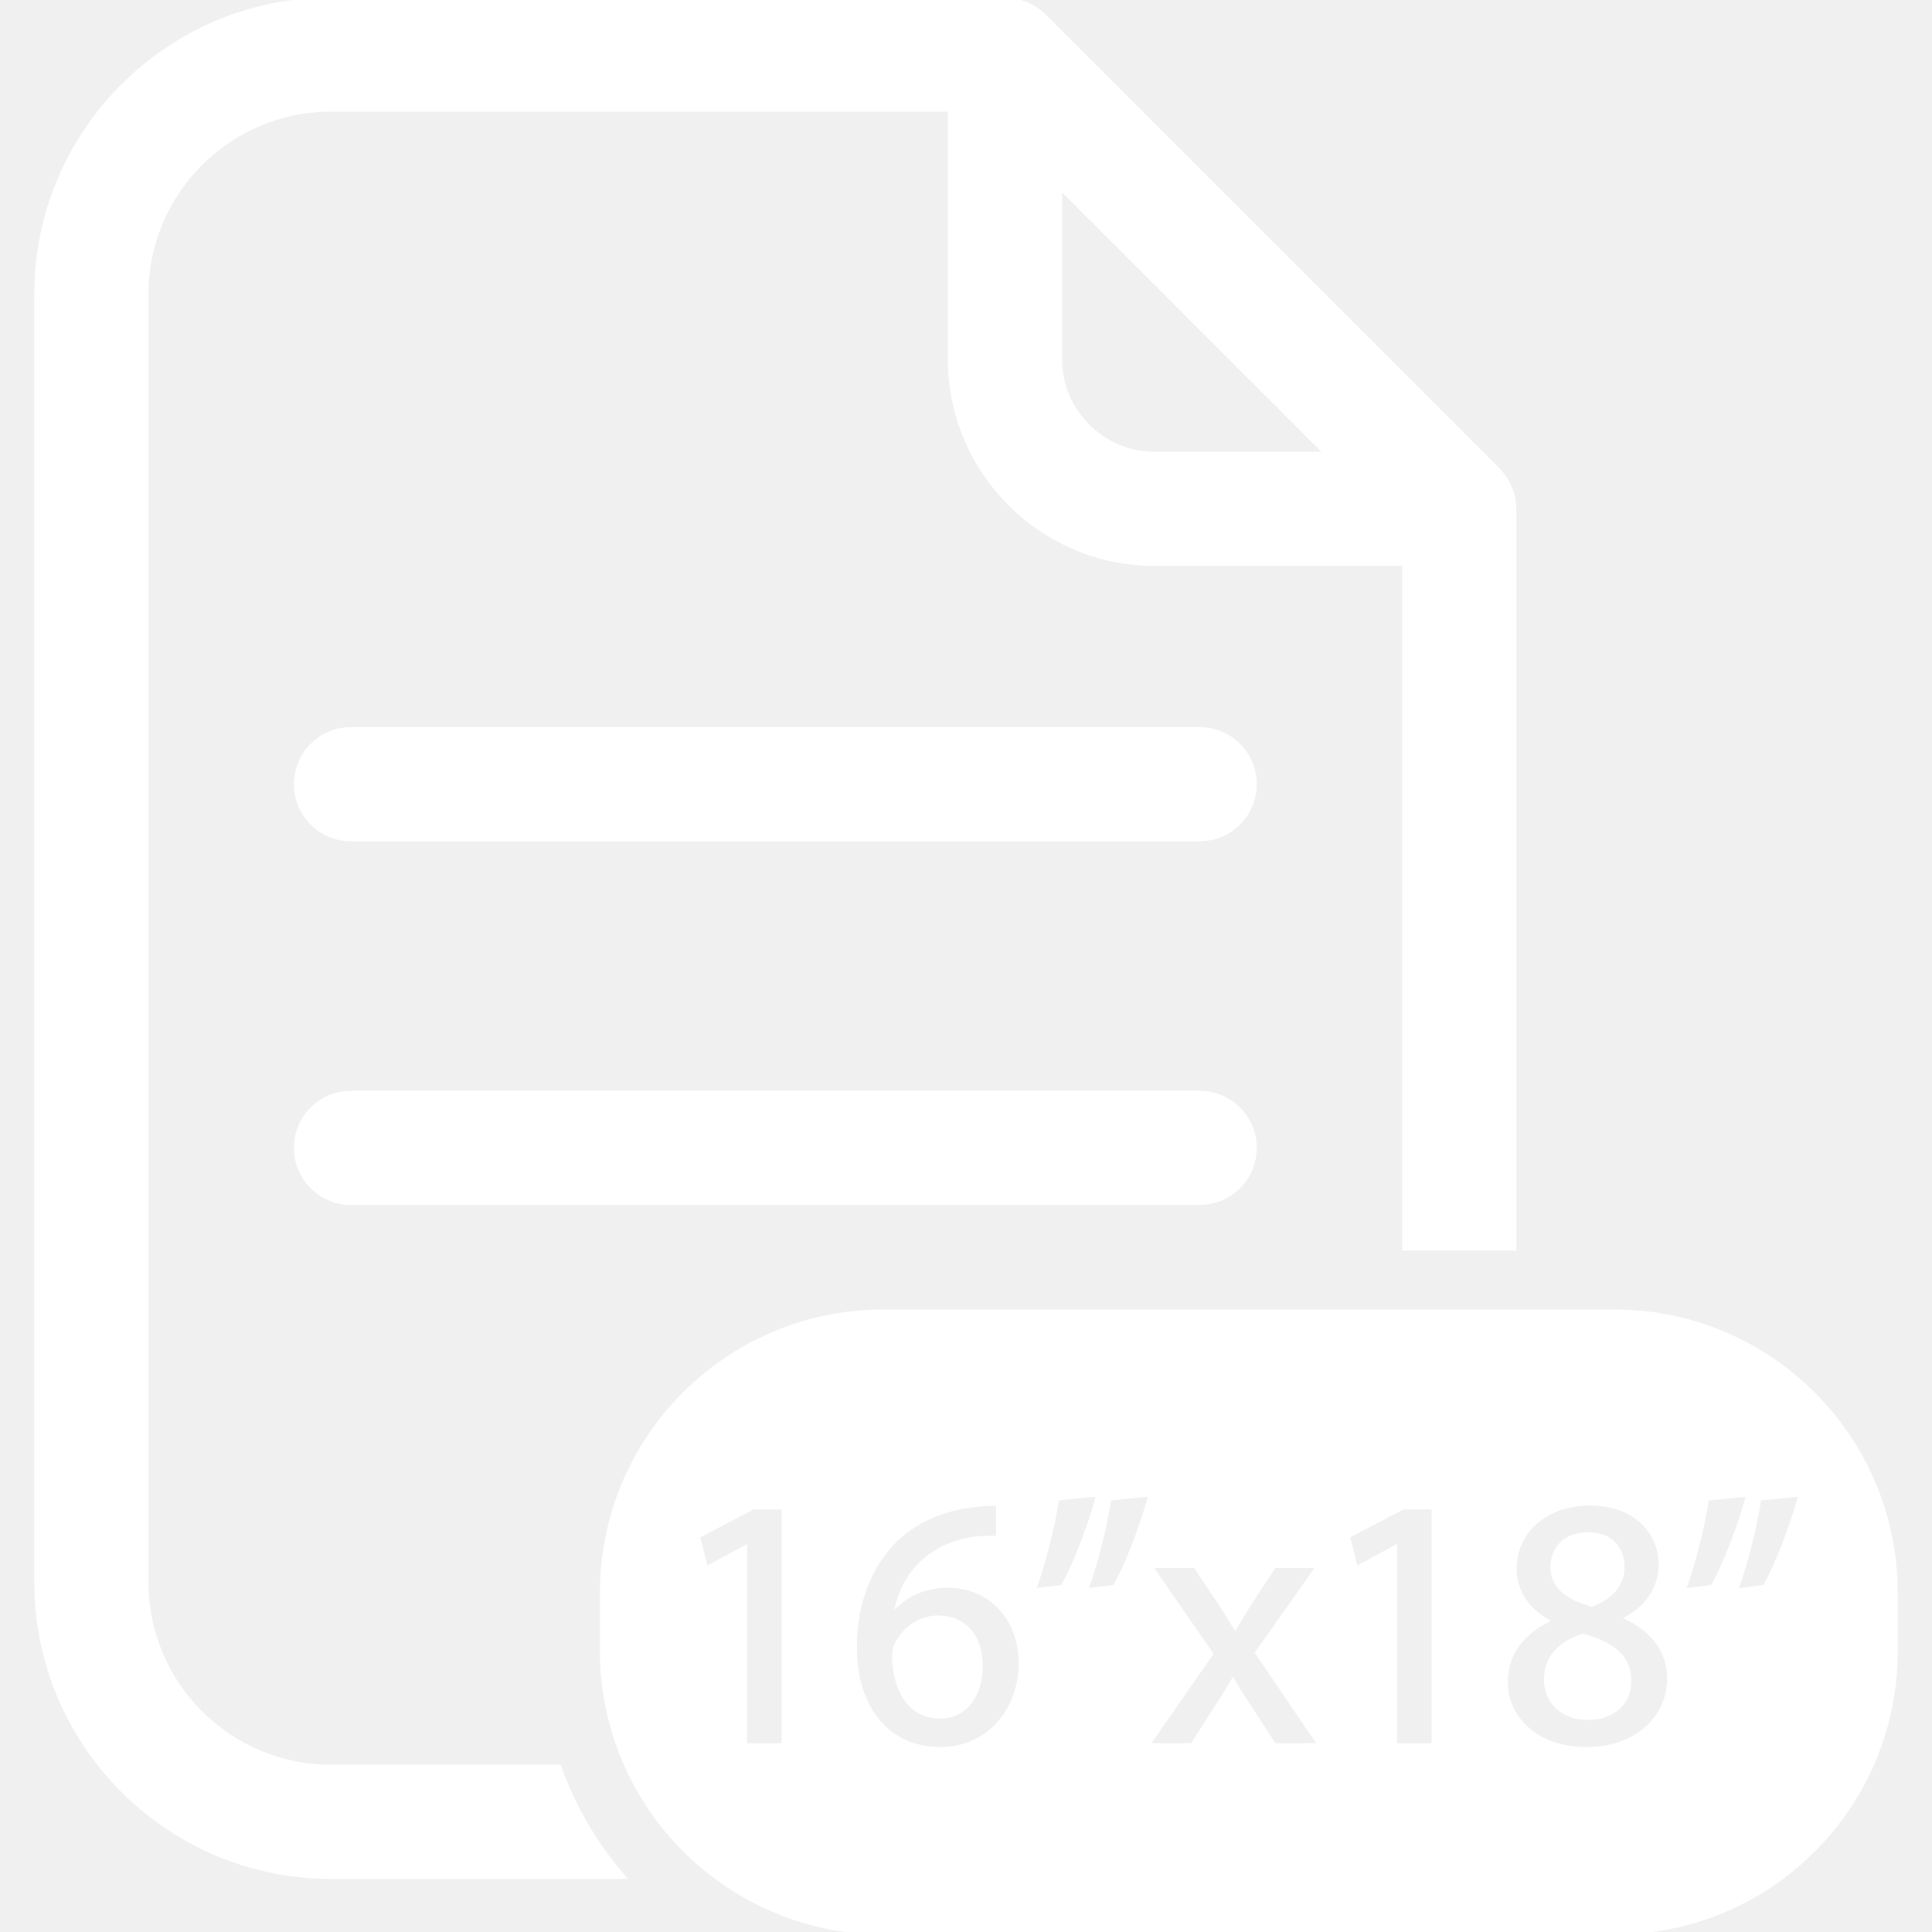
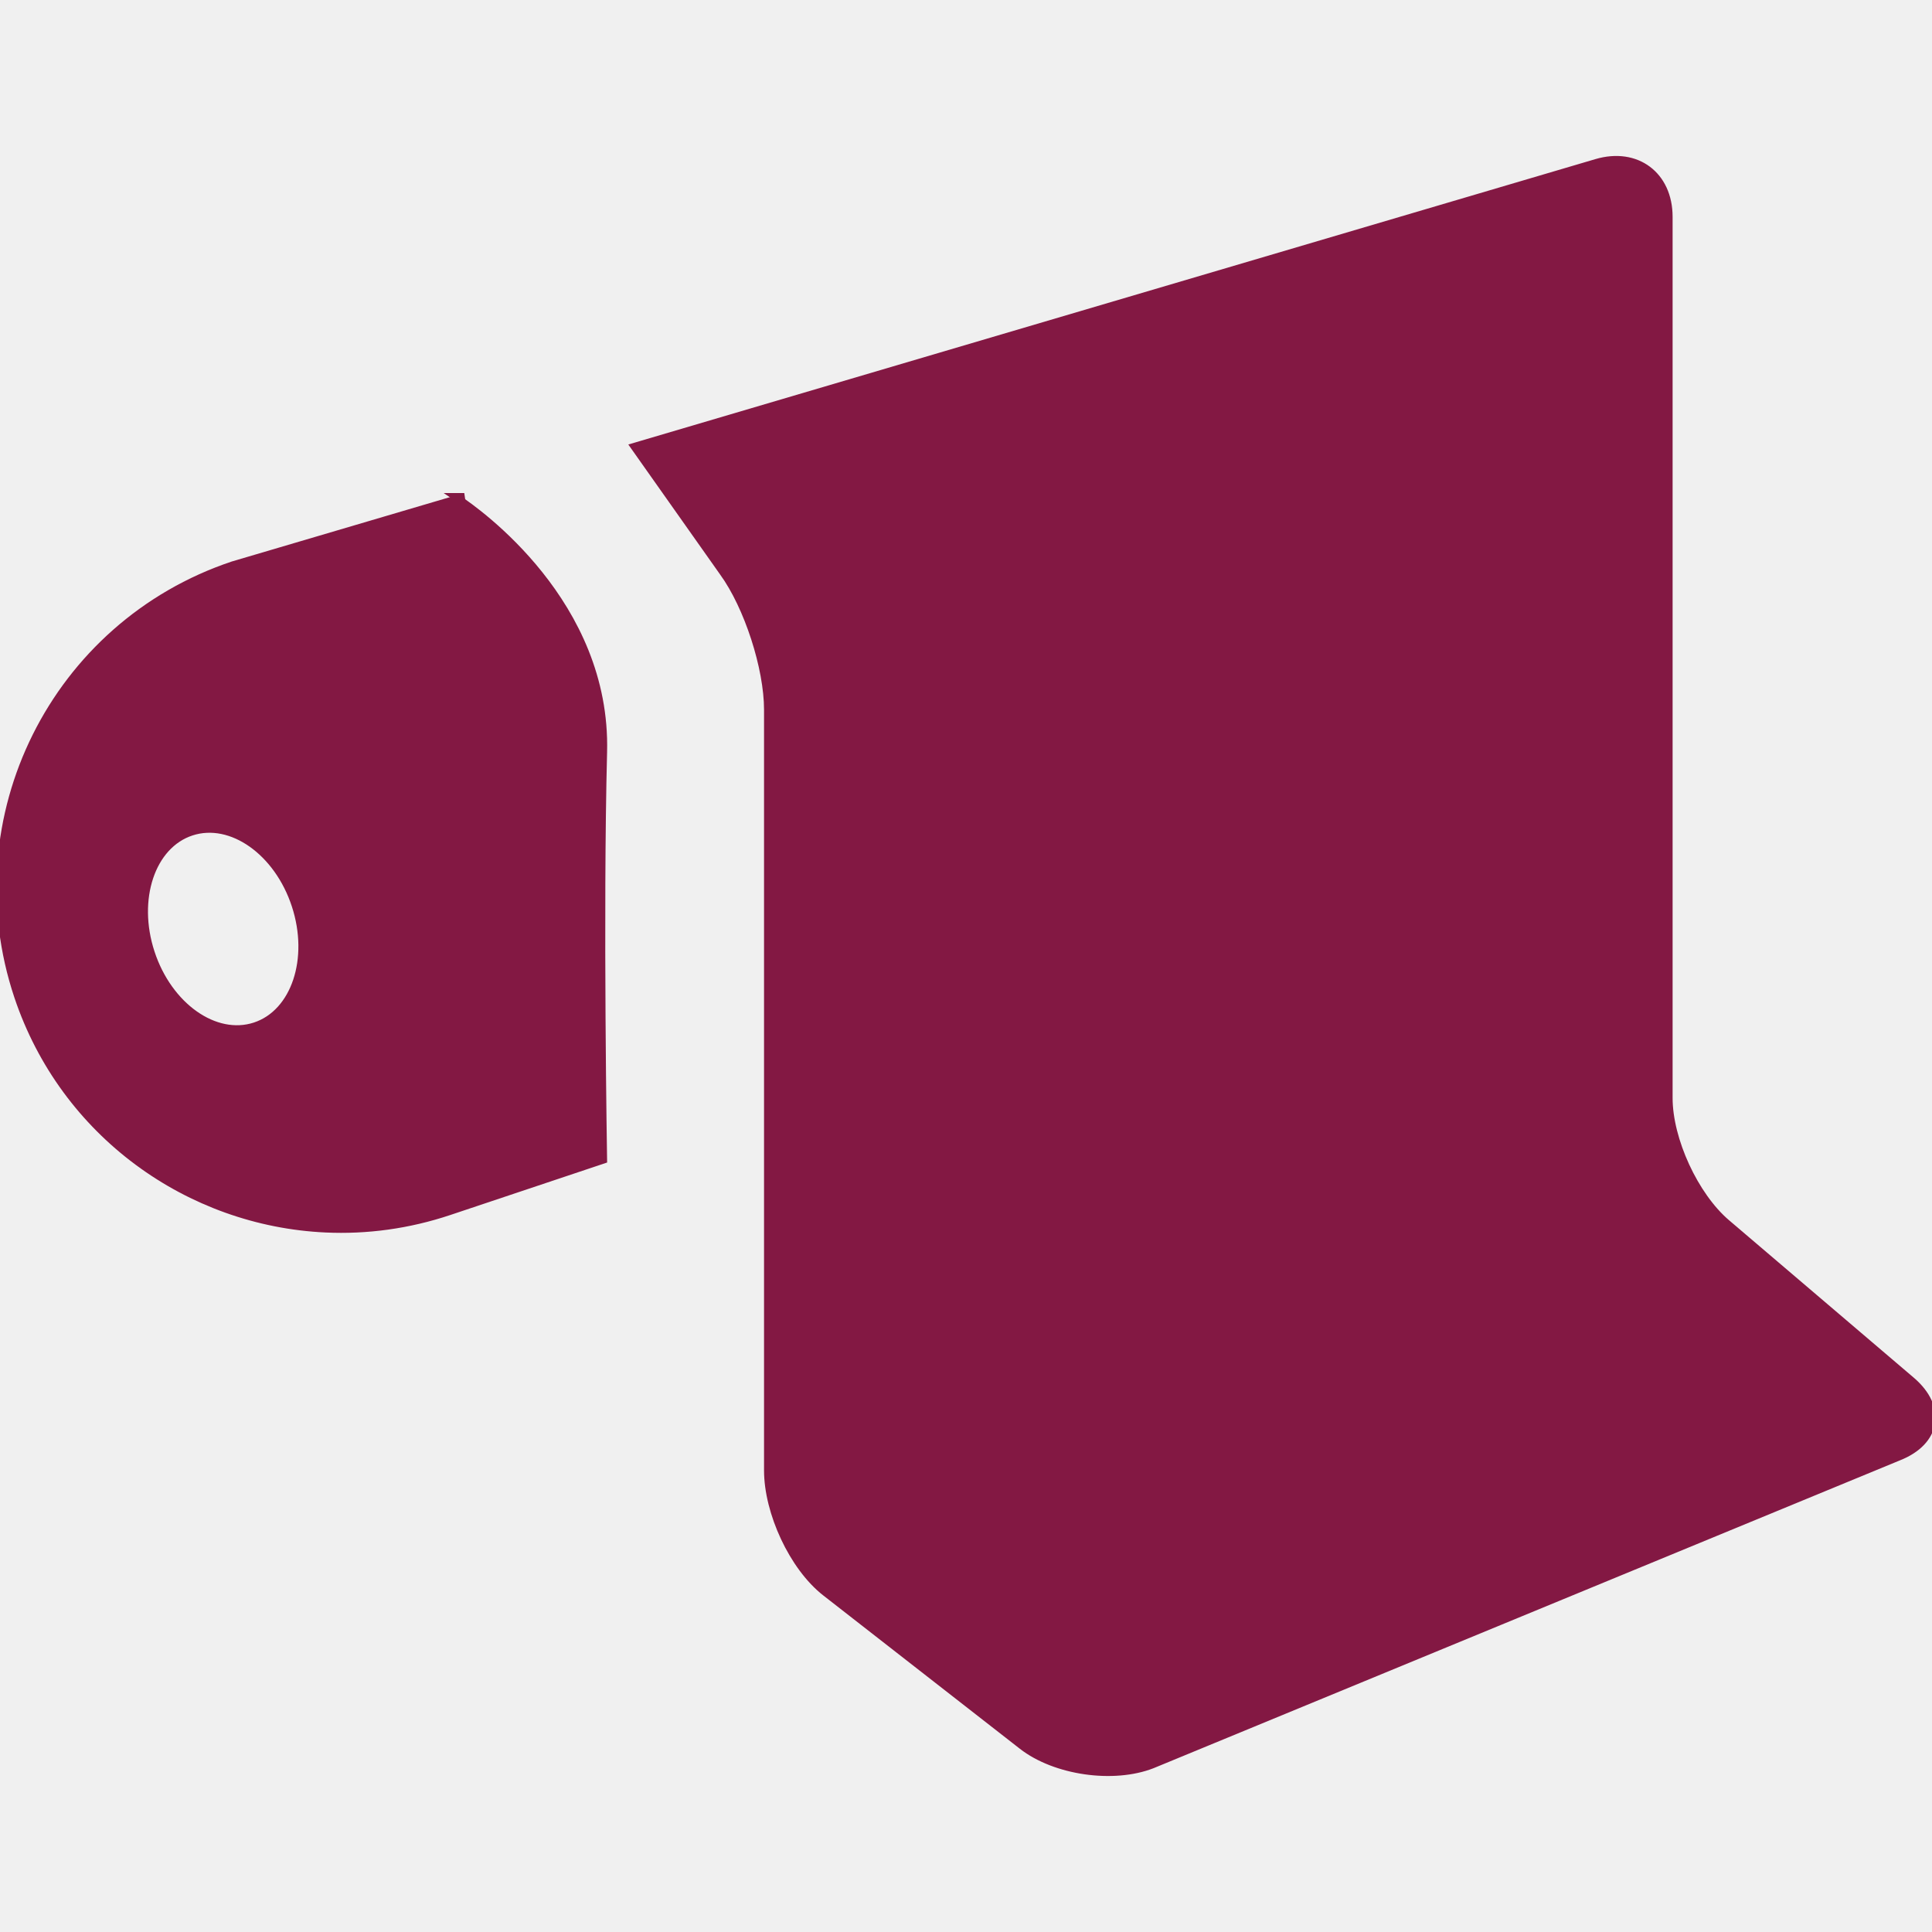
- <svg xmlns="http://www.w3.org/2000/svg" fill="#ffffff" version="1.1" id="Capa_1" viewBox="0 0 375.75 375.749" xml:space="preserve" stroke="#ffffff">
+ <svg xmlns="http://www.w3.org/2000/svg" fill="#831843" version="1.1" id="Capa_1" viewBox="0 0 275.33 275.33" xml:space="preserve" stroke="#831843">
  <g id="SVGRepo_bgCarrier" stroke-width="0" />
  <g id="SVGRepo_tracerCarrier" stroke-linecap="round" stroke-linejoin="round" />
  <g id="SVGRepo_iconCarrier">
    <g>
      <g>
-         <path d="M64.377,364.923h56.684c-2.832-3.276-5.343-6.82-7.508-10.602c-1.918-3.361-3.535-6.911-4.862-10.601H64.377 c-19.86,0-36.002-16.148-36.002-36V57.216c-0.006-19.854,16.142-36.008,36.002-36.008h120.471v48.628 c0,21.906,17.817,39.732,39.731,39.732h48.629v133.145h10.601h10.607V98.961c0-0.691-0.073-1.376-0.207-2.046 c0-0.006,0-0.018,0-0.024c-0.171-0.893-0.512-1.739-0.913-2.564c-0.104-0.21-0.22-0.417-0.329-0.621 c-0.463-0.797-0.986-1.565-1.656-2.241L202.958,3.111c-0.682-0.679-1.468-1.215-2.283-1.684c-0.177-0.098-0.359-0.198-0.542-0.292 c-0.683-0.332-1.389-0.594-2.107-0.779c-0.499-0.131-1.011-0.167-1.528-0.225c-0.249-0.024-0.499-0.085-0.755-0.092 c-0.091,0-0.188-0.039-0.28-0.039H64.377C32.833,0.006,7.167,25.672,7.167,57.216v250.504 C7.167,339.257,32.833,364.923,64.377,364.923z M224.58,88.359c-10.224,0-18.529-8.309-18.529-18.523v-33.64l52.16,52.163H224.58z " />
-         <path d="M233.318,141.917H68.262c-5.849,0-10.601,4.744-10.601,10.598c0,5.858,4.752,10.602,10.601,10.602h165.056 c5.852,0,10.607-4.744,10.607-10.602C243.925,146.66,239.169,141.917,233.318,141.917z" />
-         <path d="M233.318,212.645H68.262c-5.849,0-10.601,4.744-10.601,10.596c0,5.857,4.752,10.602,10.601,10.602h165.056 c5.852,0,10.607-4.744,10.607-10.602C243.925,217.389,239.169,212.645,233.318,212.645z" />
-         <path d="M307.898,318.225c-4.519,1.395-7.1,4.372-7.1,8.215c-0.092,2.01,0.584,3.848,1.888,5.212 c1.461,1.522,3.616,2.362,6.095,2.362c4.78,0,7.983-2.825,7.983-7.021C316.764,322.621,314.194,320.064,307.898,318.225z" />
-         <path d="M309.566,311.953c1.961-0.719,5.895-2.697,5.895-7.118c0-3.057-1.735-6.339-6.612-6.339c-4.701,0-6.814,3.117-6.814,6.205 C302.041,308.221,304.439,310.534,309.566,311.953z" />
-         <path d="M313.981,255.184h-19.57h-10.607h-10.602H171.775c-30.157,0-54.599,24.442-54.599,54.596v11.375 c0,8.062,1.791,15.673,4.92,22.56c1.72,3.794,3.873,7.338,6.372,10.602c3.081,4.019,6.698,7.575,10.756,10.601 c9.098,6.777,20.335,10.833,32.55,10.833h142.206c30.153,0,54.602-24.441,54.602-54.595v-11.375 C368.583,279.626,344.134,255.184,313.981,255.184z M272.842,293.064h0.366h5.717v35.323v11.138h-7.696V339.5v-20.1v-18.286 l-7.575,4.092l-1.632-6.473L272.842,293.064z M237.55,312.002c0.956,1.443,1.777,2.776,2.667,4.256 c0.651-1.126,1.303-2.18,1.954-3.232l0.658-1.061l4.956-7.514h8.817l-11.978,16.995l11.466,16.866l0.828,1.213h-2.898h-6.235 l-5.151-7.898c-0.998-1.485-1.888-2.923-2.838-4.53c-0.614,1.048-1.242,2.064-1.899,3.112l-5.968,9.322h-8.957l12.453-17.885 l-11.898-17.184h9L237.55,312.002z M215.647,291.354l8.257-0.816l-0.365,1.304c-1.516,5.541-4.481,13.085-6.479,16.489 l-0.231,0.402l-5.833,0.73l0.541-1.449c1.48-3.994,3.246-10.985,4.001-15.941L215.647,291.354z M201.386,308.025 c1.321-3.702,3.228-10.856,4.007-15.953l0.109-0.719l8.257-0.816l-0.365,1.304c-1.516,5.541-4.481,13.085-6.479,16.489 l-0.231,0.402l-5.803,0.73L201.386,308.025z M173.961,299.58c3.848-3.77,8.972-6.145,14.821-6.851 c1.504-0.231,3.026-0.353,4.503-0.353h0.935v6.868l-0.989-0.055c-1.212-0.055-2.795,0.019-4.323,0.262 c-7.082,1.181-12.182,5.639-14.103,12.166c2.536-2.131,5.849-3.318,9.426-3.318c8.471,0,14.392,6.308,14.392,15.339 c0,8.067-5.522,16.641-15.755,16.641c-10.15,0-16.718-7.824-16.718-19.941C166.143,311.996,168.919,304.628,173.961,299.58z M146.441,293.064h6.083v46.461h-7.7v-38.411l-7.569,4.092l-1.641-6.473L146.441,293.064z M308.641,340.279 c-10.425,0-15.893-6.539-15.893-13.006c0-5.255,2.722-9.39,7.867-12.062c-3.934-2.351-6.15-5.955-6.15-10.096 c0-7.417,6.198-12.8,14.724-12.8c9.548,0,13.901,6.175,13.901,11.911c0,2.588-0.871,7.203-6.351,10.461 c5.163,2.539,7.988,6.643,7.988,11.703C324.741,334.44,317.969,340.279,308.641,340.279z M333.083,308.732l-5.797,0.73 l0.499-1.432c1.328-3.708,3.228-10.856,4.007-15.947l0.116-0.719l8.25-0.828l-0.365,1.315c-1.521,5.554-4.487,13.099-6.479,16.483 L333.083,308.732z M349.95,291.841c-1.522,5.541-4.481,13.085-6.479,16.489l-0.23,0.402l-5.834,0.73l0.536-1.449 c1.485-3.994,3.251-10.985,4.007-15.941l0.109-0.719l8.251-0.816L349.95,291.841z" />
-         <path d="M182.86,333.746c4.652,0,7.776-3.934,7.776-9.773c0-5.724-3.164-9.285-8.257-9.285c-3.203,0-6.266,1.954-7.807,4.98 c-0.399,0.664-0.584,1.4-0.584,2.241C174.125,329.319,177.441,333.746,182.86,333.746z" />
+         <path d="M109.383,101.141v108.406c0,5.964,3.562,13.774,8.266,17.439l28,21.837c4.701,3.665,13.018,4.868,18.57,2.695 l106.339-43.859c5.553-2.178,6.381-7.088,1.84-10.953l-26.314-22.428c-4.545-3.876-8.221-11.844-8.221-17.813V30.898 c0-5.961-4.641-9.429-10.357-7.744L90.351,63.628l12.691,17.972C106.546,86.428,109.383,95.174,109.383,101.141z" />
+         <path d="M64.844,70.766c0,0,0.166,0.114,0.409,0.272l0.912-0.272H64.844z" />
+         <path d="M46.418,175.144c5.816,0.269,11.783-0.518,17.632-2.479l21.966-7.352c0,0-0.588-35.189,0-58.14 c0.546-21.168-17.896-34.235-20.77-36.136l-32.065,9.46C7.732,89.02-5.995,116.563,2.528,142.016 C9.098,161.611,26.941,174.252,46.418,175.144z M27.287,118.583c5.669-1.856,12.29,2.826,14.784,10.449 c2.495,7.625-0.079,15.314-5.746,17.17c-5.669,1.856-12.29-2.826-14.784-10.452C19.046,128.125,21.615,120.437,27.287,118.583z" />
      </g>
    </g>
  </g>
</svg>
